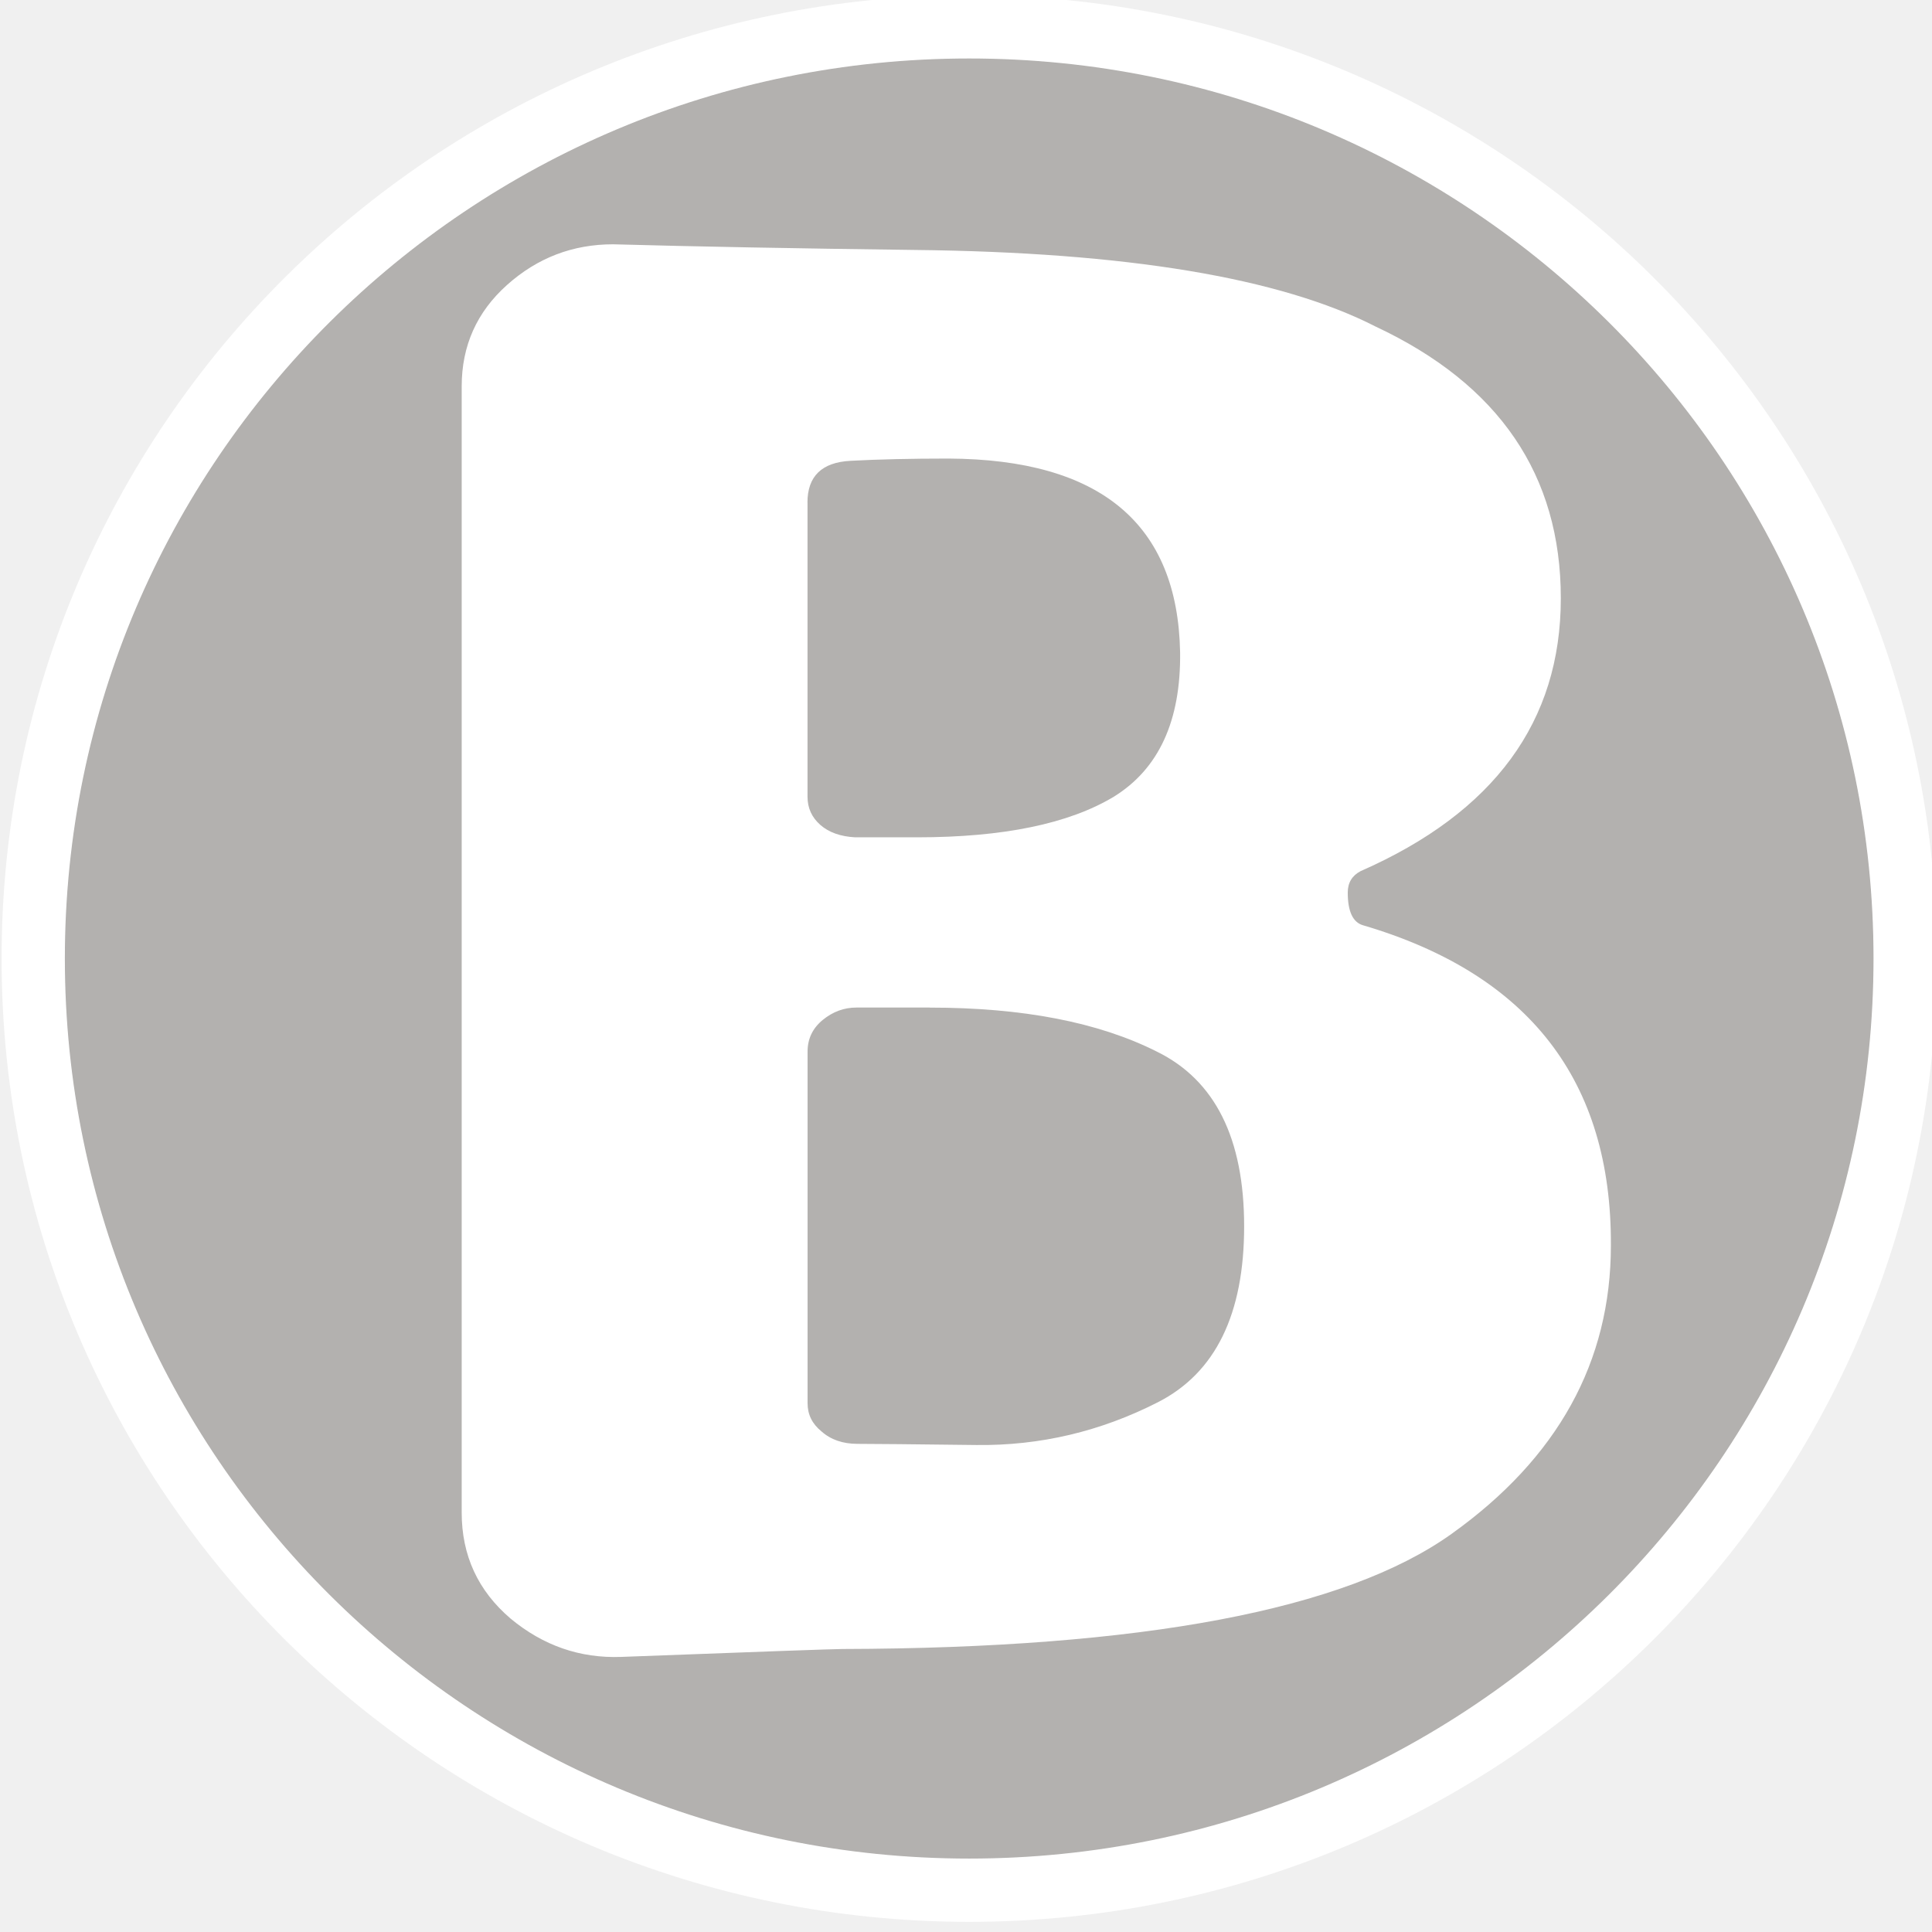
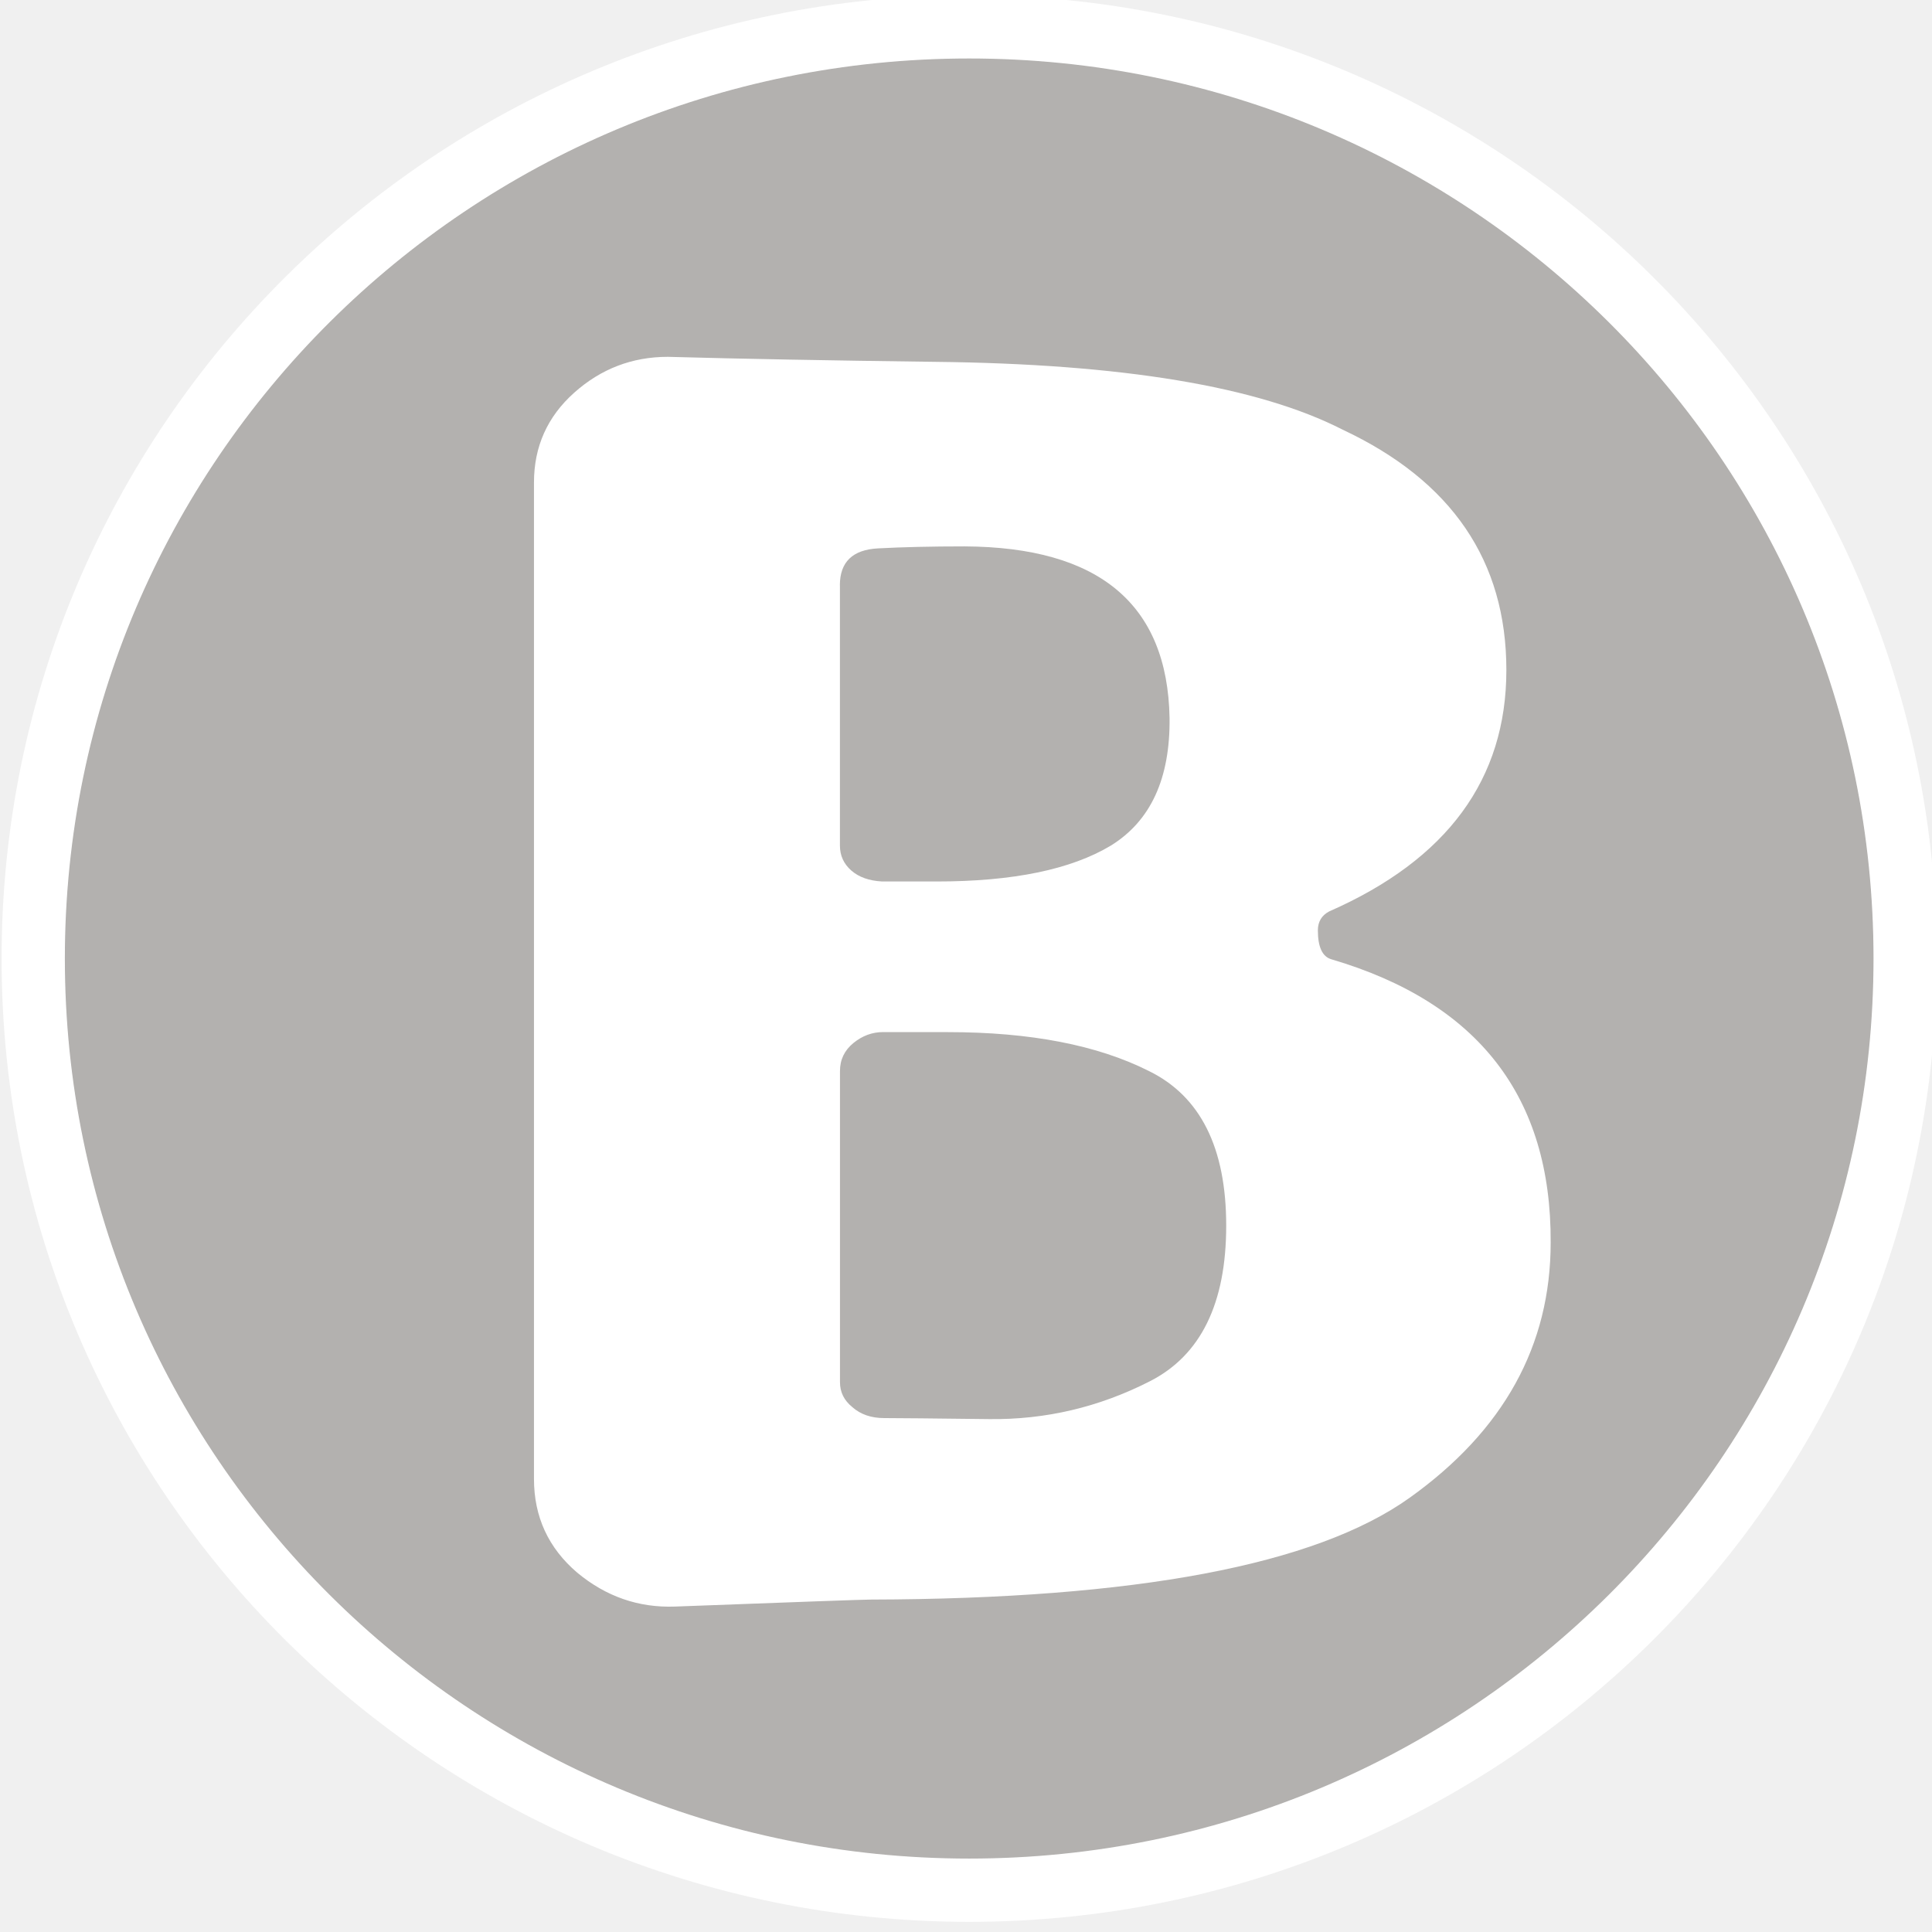
<svg xmlns="http://www.w3.org/2000/svg" width="150" height="150" viewBox="0 0 39.687 39.688" version="1.1" id="svg8">
  <defs id="defs2" />
  <g id="layer1" transform="translate(0,-257.3125)">
    <ellipse style="opacity:0.98;fill:#837f7c;fill-opacity:0.581;stroke:#ffffff;stroke-width:1.3;stroke-linecap:round;stroke-linejoin:round;stroke-miterlimit:4;stroke-dasharray:none;stroke-opacity:1" id="path10" cx="19.909" cy="277.003" rx="19.227" ry="19.139" />
-     <g aria-label="B" transform="matrix(1.224639,0,0,1.185733,59.83607,221.2477)" style="font-style:normal;font-weight:normal;font-size:40px;line-height:125%;font-family:sans-serif;letter-spacing:0px;word-spacing:0px;fill:#000000;fill-opacity:1;stroke:none;stroke-width:1px;stroke-linecap:butt;stroke-linejoin:miter;stroke-opacity:1" id="flowRoot817">
+     <g aria-label="B" transform="matrix(1.083435,0,0,1.049014,55.51518,228.2965)" style="font-style:normal;font-weight:normal;font-size:40px;line-height:125%;font-family:sans-serif;letter-spacing:0px;word-spacing:0px;fill:#000000;fill-opacity:1;stroke:none;stroke-width:1px;stroke-linecap:butt;stroke-linejoin:miter;stroke-opacity:1" id="flowRoot817">
      <path d="m -33.264,47.871 h -1.23 q -0.312,0 -0.566,0.215 -0.254,0.215 -0.254,0.547 v 6.094 q 0,0.293 0.234,0.488 0.234,0.215 0.605,0.215 0.371,0 1.992,0.02 1.602,0.02 3.047,-0.742 1.445,-0.762 1.445,-3.047 0,-2.285 -1.465,-3.027 -1.465,-0.762 -3.809,-0.762 z m -2.051,-8.75 v 5.098 q 0,0.293 0.215,0.488 0.215,0.195 0.586,0.215 h 1.035 q 2.168,0 3.301,-0.703 1.133,-0.723 1.113,-2.5 -0.059,-3.34 -3.887,-3.359 -0.938,0 -1.641,0.039 -0.723,0.039 -0.723,0.723 z m 9.062,6.758 q 0,0.488 0.254,0.566 4.18,1.27 4.16,5.547 0,3.027 -2.676,5 -2.676,1.973 -10.215,1.992 -0.195,0 -3.711,0.137 -1.035,0.039 -1.855,-0.664 -0.82,-0.723 -0.82,-1.836 V 37.109 q 0,-1.055 0.762,-1.758 0.762,-0.703 1.777,-0.703 2.07,0.059 5.059,0.098 5.332,0.059 7.734,1.328 3.105,1.504 3.105,4.707 0,3.203 -3.359,4.727 -0.215,0.117 -0.215,0.371 z" style="font-style:normal;font-variant:normal;font-weight:normal;font-stretch:normal;font-family:Dyuthi;-inkscape-font-specification:Dyuthi;fill:#ffffff" id="path888" />
    </g>
  </g>
</svg>
